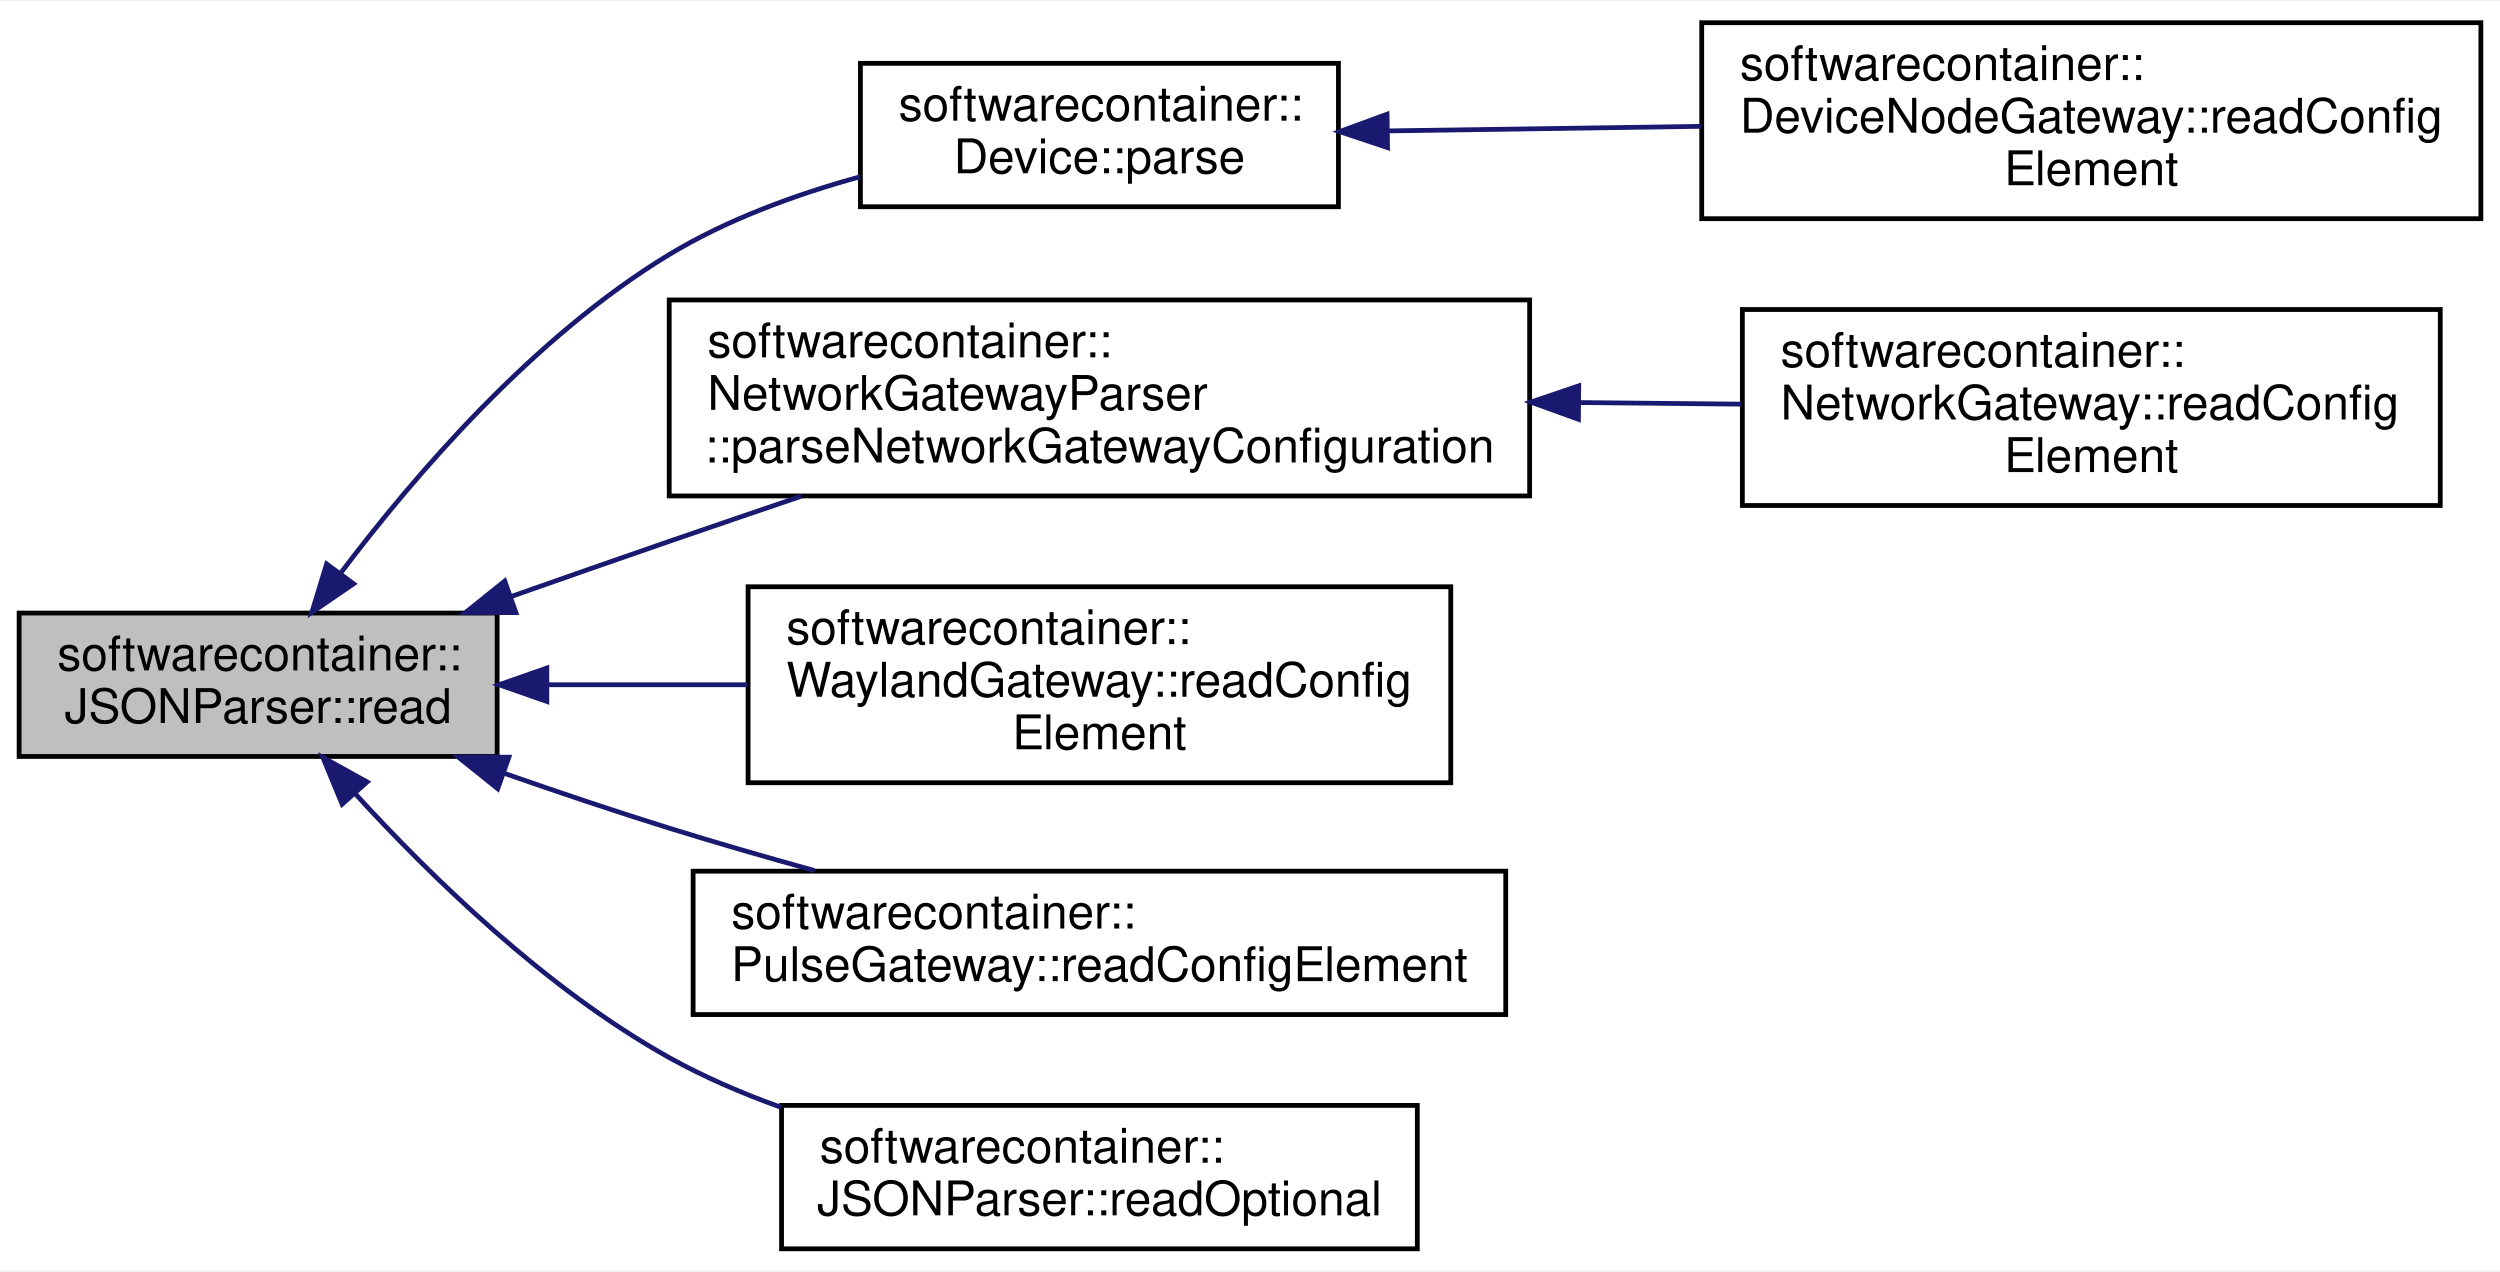
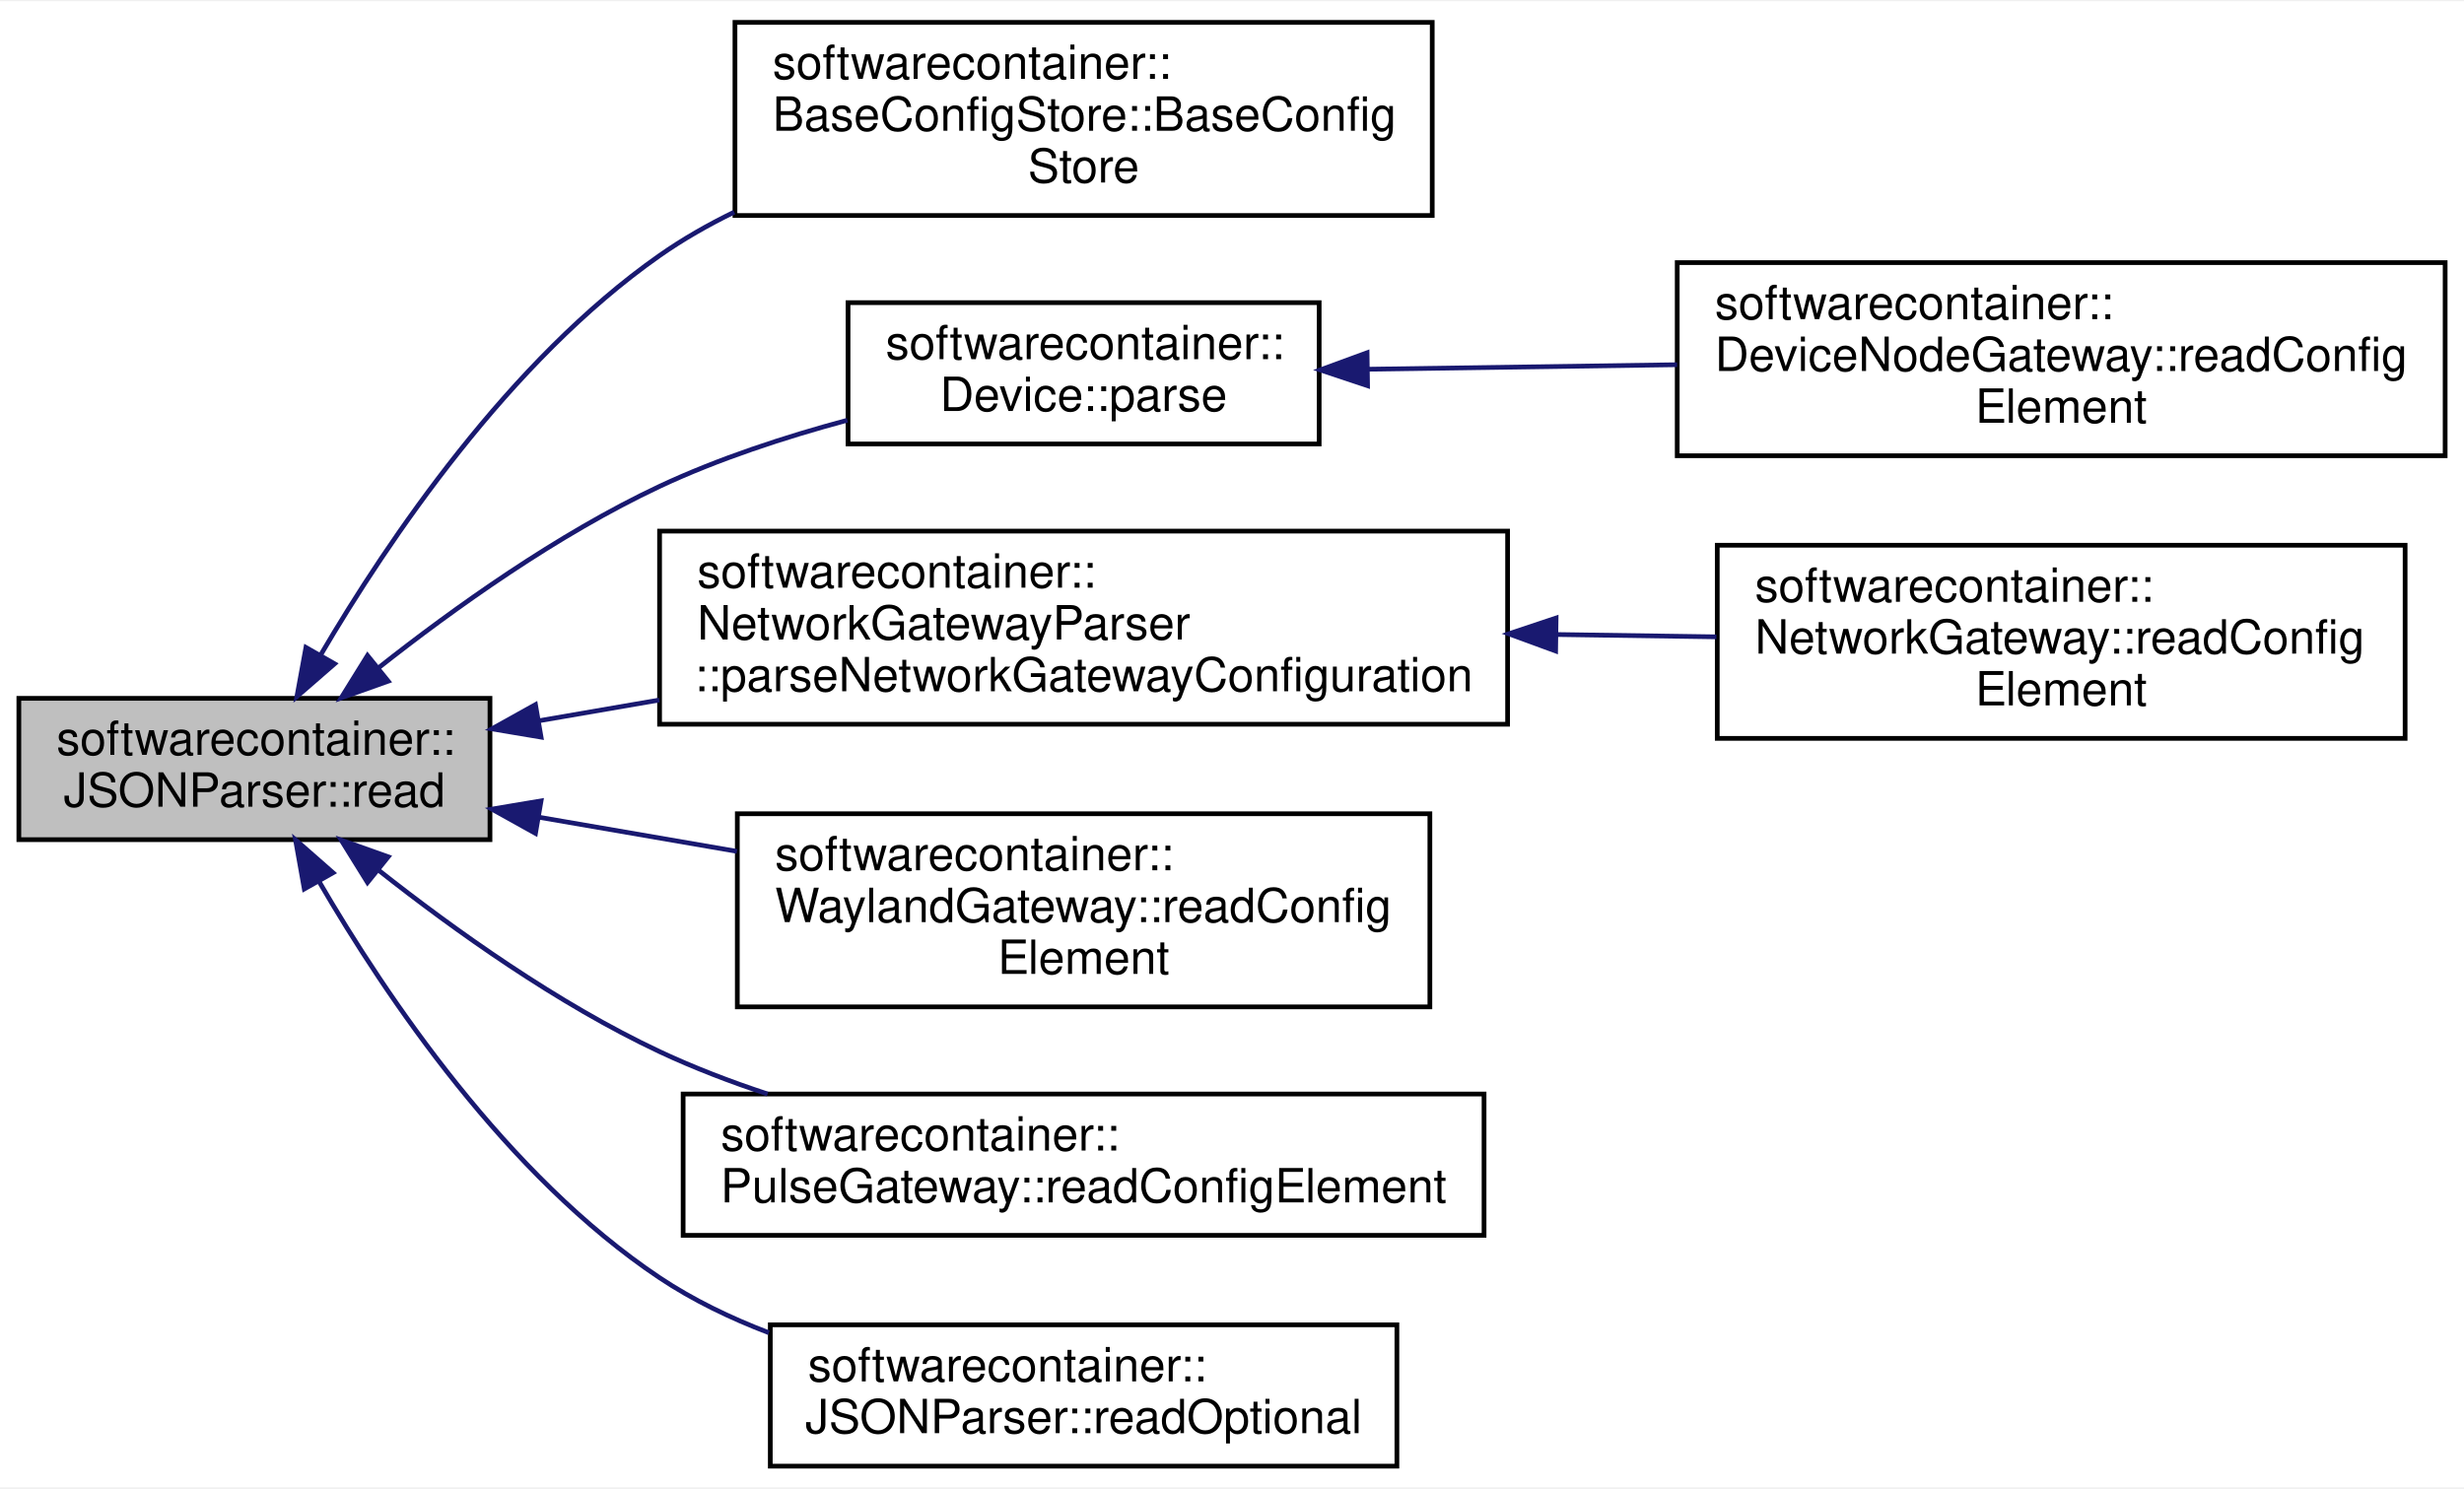
- <svg xmlns="http://www.w3.org/2000/svg" xmlns:xlink="http://www.w3.org/1999/xlink" width="523pt" height="266pt" viewBox="0.00 0.00 523.00 265.50">
-   <g id="graph0" class="graph" transform="scale(1 1) rotate(0) translate(4 261.5)">
-     <polygon fill="white" stroke="none" points="-4,4 -4,-261.5 519,-261.5 519,4 -4,4" />
+ <svg xmlns="http://www.w3.org/2000/svg" xmlns:xlink="http://www.w3.org/1999/xlink" width="523pt" height="316pt" viewBox="0.00 0.00 523.00 315.50">
+   <g id="graph0" class="graph" transform="scale(1 1) rotate(0) translate(4 311.5)">
+     <polygon fill="white" stroke="none" points="-4,4 -4,-311.5 519,-311.5 519,4 -4,4" />
    <g id="node1" class="node">
-       <polygon fill="#bfbfbf" stroke="black" points="0,-103.5 0,-133.5 100,-133.5 100,-103.5 0,-103.5" />
-       <text text-anchor="start" x="8" y="-121.5" font-family="Helvetica,sans-Serif" font-size="10.00">softwarecontainer::</text>
-       <text text-anchor="middle" x="50" y="-110.5" font-family="Helvetica,sans-Serif" font-size="10.00">JSONParser::read</text>
+       <polygon fill="#bfbfbf" stroke="black" points="0,-133.5 0,-163.5 100,-163.5 100,-133.5 0,-133.5" />
+       <text text-anchor="start" x="8" y="-151.5" font-family="Helvetica,sans-Serif" font-size="10.00">softwarecontainer::</text>
+       <text text-anchor="middle" x="50" y="-140.5" font-family="Helvetica,sans-Serif" font-size="10.00">JSONParser::read</text>
    </g>
    <g id="node2" class="node">
      <g id="a_node2">
-         <a xlink:href="classsoftwarecontainer_1_1_device.html#aa33cc58571e5d38aec05227d633dc9de" target="_top" xlink:title="Configures this device by parsing the supplied JSON configuration string. ">
-           <polygon fill="white" stroke="black" points="176,-218.5 176,-248.5 276,-248.5 276,-218.5 176,-218.5" />
-           <text text-anchor="start" x="184" y="-236.5" font-family="Helvetica,sans-Serif" font-size="10.00">softwarecontainer::</text>
-           <text text-anchor="middle" x="226" y="-225.5" font-family="Helvetica,sans-Serif" font-size="10.00">Device::parse</text>
+         <a xlink:href="classsoftwarecontainer_1_1_base_config_store.html#a221eb2cc8b8b5818d81b6d246a545c3b" target="_top" xlink:title="Creates a new BaseConfigStore object and searches for Service Manifests (of file type json) in the in...">
+           <polygon fill="white" stroke="black" points="152,-266 152,-307 300,-307 300,-266 152,-266" />
+           <text text-anchor="start" x="160" y="-295" font-family="Helvetica,sans-Serif" font-size="10.00">softwarecontainer::</text>
+           <text text-anchor="start" x="160" y="-284" font-family="Helvetica,sans-Serif" font-size="10.00">BaseConfigStore::BaseConfig</text>
+           <text text-anchor="middle" x="226" y="-273" font-family="Helvetica,sans-Serif" font-size="10.00">Store</text>
        </a>
      </g>
    </g>
    <g id="edge1" class="edge">
-       <path fill="none" stroke="midnightblue" d="M67.24,-141.821C82.672,-162.283 107.678,-191.373 136,-208.5 148.085,-215.809 162.379,-221.047 175.934,-224.774" />
-       <polygon fill="midnightblue" stroke="midnightblue" points="69.972,-139.627 61.232,-133.639 64.33,-143.771 69.972,-139.627" />
+       <path fill="none" stroke="midnightblue" d="M64.02,-172.642C78.505,-197.33 104.121,-235.137 136,-257.5 140.922,-260.953 146.281,-264.014 151.847,-266.724" />
+       <polygon fill="midnightblue" stroke="midnightblue" points="67.018,-170.835 59.023,-163.883 60.938,-174.303 67.018,-170.835" />
    </g>
-     <g id="node4" class="node">
-       <g id="a_node4">
+     <g id="node3" class="node">
+       <g id="a_node3">
+         <a xlink:href="classsoftwarecontainer_1_1_device.html#aa33cc58571e5d38aec05227d633dc9de" target="_top" xlink:title="Configures this device by parsing the supplied JSON configuration string. ">
+           <polygon fill="white" stroke="black" points="176,-217.5 176,-247.5 276,-247.5 276,-217.5 176,-217.5" />
+           <text text-anchor="start" x="184" y="-235.5" font-family="Helvetica,sans-Serif" font-size="10.00">softwarecontainer::</text>
+           <text text-anchor="middle" x="226" y="-224.5" font-family="Helvetica,sans-Serif" font-size="10.00">Device::parse</text>
+         </a>
+       </g>
+     </g>
+     <g id="edge2" class="edge">
+       <path fill="none" stroke="midnightblue" d="M76.321,-169.963C92.496,-182.732 114.419,-198.366 136,-208.5 148.458,-214.35 162.589,-218.978 175.864,-222.545" />
+       <polygon fill="midnightblue" stroke="midnightblue" points="78.4,-167.143 68.418,-163.591 74.006,-172.593 78.4,-167.143" />
+     </g>
+     <g id="node5" class="node">
+       <g id="a_node5">
        <a xlink:href="classsoftwarecontainer_1_1_network_gateway_parser.html#a7c21bd04a853bc2fe599f16c32bca05b" target="_top" xlink:title="Parses NetworkGateway configuration into IPTableEntry. ">
          <polygon fill="white" stroke="black" points="136,-158 136,-199 316,-199 316,-158 136,-158" />
          <text text-anchor="start" x="144" y="-187" font-family="Helvetica,sans-Serif" font-size="10.00">softwarecontainer::</text>
          <text text-anchor="start" x="144" y="-176" font-family="Helvetica,sans-Serif" font-size="10.00">NetworkGatewayParser</text>
          <text text-anchor="middle" x="226" y="-165" font-family="Helvetica,sans-Serif" font-size="10.00">::parseNetworkGatewayConfiguration</text>
        </a>
      </g>
    </g>
-     <g id="edge3" class="edge">
-       <path fill="none" stroke="midnightblue" d="M102.786,-136.909C113.743,-140.767 125.245,-144.79 136,-148.5 144.94,-151.584 154.398,-154.811 163.679,-157.957" />
-       <polygon fill="midnightblue" stroke="midnightblue" points="103.924,-133.599 93.329,-133.573 101.595,-140.2 103.924,-133.599" />
+     <g id="edge4" class="edge">
+       <path fill="none" stroke="midnightblue" d="M110.3,-158.724C118.591,-160.154 127.256,-161.648 135.949,-163.146" />
+       <polygon fill="midnightblue" stroke="midnightblue" points="110.845,-155.267 100.396,-157.017 109.656,-162.165 110.845,-155.267" />
    </g>
-     <g id="node6" class="node">
-       <g id="a_node6">
+     <g id="node7" class="node">
+       <g id="a_node7">
        <a xlink:href="classsoftwarecontainer_1_1_wayland_gateway.html#a8d94bc12193d9066eaa851c749840d82" target="_top" xlink:title="Gateway specific parsing of config elements. ">
          <polygon fill="white" stroke="black" points="152.5,-98 152.5,-139 299.5,-139 299.5,-98 152.5,-98" />
          <text text-anchor="start" x="160.5" y="-127" font-family="Helvetica,sans-Serif" font-size="10.00">softwarecontainer::</text>
          <text text-anchor="start" x="160.5" y="-116" font-family="Helvetica,sans-Serif" font-size="10.00">WaylandGateway::readConfig</text>
          <text text-anchor="middle" x="226" y="-105" font-family="Helvetica,sans-Serif" font-size="10.00">Element</text>
        </a>
      </g>
    </g>
-     <g id="edge5" class="edge">
-       <path fill="none" stroke="midnightblue" d="M110.494,-118.5C123.983,-118.5 138.455,-118.5 152.417,-118.5" />
-       <polygon fill="midnightblue" stroke="midnightblue" points="110.396,-115 100.396,-118.5 110.396,-122 110.396,-115" />
+     <g id="edge6" class="edge">
+       <path fill="none" stroke="midnightblue" d="M110.494,-138.242C123.983,-135.917 138.455,-133.422 152.417,-131.014" />
+       <polygon fill="midnightblue" stroke="midnightblue" points="109.656,-134.835 100.396,-139.983 110.845,-141.733 109.656,-134.835" />
    </g>
-     <g id="node7" class="node">
-       <g id="a_node7">
+     <g id="node8" class="node">
+       <g id="a_node8">
        <a xlink:href="classsoftwarecontainer_1_1_pulse_gateway.html#a5b89dda3e94723ecacddfc77ee0f84a1" target="_top" xlink:title="Gateway specific parsing of config elements. ">
          <polygon fill="white" stroke="black" points="141,-49.5 141,-79.5 311,-79.5 311,-49.5 141,-49.5" />
          <text text-anchor="start" x="149" y="-67.5" font-family="Helvetica,sans-Serif" font-size="10.00">softwarecontainer::</text>
          <text text-anchor="middle" x="226" y="-56.5" font-family="Helvetica,sans-Serif" font-size="10.00">PulseGateway::readConfigElement</text>
        </a>
      </g>
    </g>
-     <g id="edge6" class="edge">
-       <path fill="none" stroke="midnightblue" d="M101.569,-99.944C112.848,-96.003 124.789,-91.985 136,-88.5 145.781,-85.46 156.233,-82.44 166.411,-79.62" />
-       <polygon fill="midnightblue" stroke="midnightblue" points="100.126,-96.742 91.862,-103.371 102.457,-103.342 100.126,-96.742" />
+     <g id="edge7" class="edge">
+       <path fill="none" stroke="midnightblue" d="M76.321,-127.037C92.496,-114.268 114.419,-98.634 136,-88.5 143.243,-85.099 151.051,-82.111 158.929,-79.504" />
+       <polygon fill="midnightblue" stroke="midnightblue" points="74.006,-124.407 68.418,-133.409 78.4,-129.857 74.006,-124.407" />
    </g>
-     <g id="node8" class="node">
-       <g id="a_node8">
+     <g id="node9" class="node">
+       <g id="a_node9">
        <a xlink:href="classsoftwarecontainer_1_1_j_s_o_n_parser.html#add62ac3a9cf40edcc4f48b8a53f6d312" target="_top" xlink:title="Reads an optional value from a JSON object. ">
          <polygon fill="white" stroke="black" points="159.5,-0.5 159.5,-30.5 292.5,-30.5 292.5,-0.5 159.5,-0.5" />
          <text text-anchor="start" x="167.5" y="-18.5" font-family="Helvetica,sans-Serif" font-size="10.00">softwarecontainer::</text>
          <text text-anchor="middle" x="226" y="-7.5" font-family="Helvetica,sans-Serif" font-size="10.00">JSONParser::readOptional</text>
        </a>
      </g>
    </g>
-     <g id="edge7" class="edge">
-       <path fill="none" stroke="midnightblue" d="M70.263,-95.752C86.216,-78.275 110.356,-54.782 136,-40.5 143.291,-36.439 151.292,-32.997 159.414,-30.089" />
-       <polygon fill="midnightblue" stroke="midnightblue" points="67.573,-93.51 63.533,-103.304 72.799,-98.167 67.573,-93.51" />
+     <g id="edge8" class="edge">
+       <path fill="none" stroke="midnightblue" d="M63.657,-124.721C77.993,-100.053 103.628,-62.124 136,-40.5 143.073,-35.775 151.032,-31.935 159.208,-28.816" />
+       <polygon fill="midnightblue" stroke="midnightblue" points="60.59,-123.034 58.725,-133.464 66.687,-126.473 60.59,-123.034" />
    </g>
-     <g id="node3" class="node">
-       <g id="a_node3">
+     <g id="node4" class="node">
+       <g id="a_node4">
        <a xlink:href="classsoftwarecontainer_1_1_device_node_gateway.html#a97faa249cb97d85ec37b0d923ad6e1a3" target="_top" xlink:title="Gateway specific parsing of config elements. ">
-           <polygon fill="white" stroke="black" points="352,-216 352,-257 515,-257 515,-216 352,-216" />
-           <text text-anchor="start" x="360" y="-245" font-family="Helvetica,sans-Serif" font-size="10.00">softwarecontainer::</text>
-           <text text-anchor="start" x="360" y="-234" font-family="Helvetica,sans-Serif" font-size="10.00">DeviceNodeGateway::readConfig</text>
-           <text text-anchor="middle" x="433.5" y="-223" font-family="Helvetica,sans-Serif" font-size="10.00">Element</text>
+           <polygon fill="white" stroke="black" points="352,-215 352,-256 515,-256 515,-215 352,-215" />
+           <text text-anchor="start" x="360" y="-244" font-family="Helvetica,sans-Serif" font-size="10.00">softwarecontainer::</text>
+           <text text-anchor="start" x="360" y="-233" font-family="Helvetica,sans-Serif" font-size="10.00">DeviceNodeGateway::readConfig</text>
+           <text text-anchor="middle" x="433.5" y="-222" font-family="Helvetica,sans-Serif" font-size="10.00">Element</text>
        </a>
      </g>
    </g>
-     <g id="edge2" class="edge">
-       <path fill="none" stroke="midnightblue" d="M286.338,-234.366C306.813,-234.665 330.105,-235.005 351.985,-235.325" />
-       <polygon fill="midnightblue" stroke="midnightblue" points="286.272,-230.865 276.222,-234.219 286.17,-237.864 286.272,-230.865" />
+     <g id="edge3" class="edge">
+       <path fill="none" stroke="midnightblue" d="M286.338,-233.366C306.813,-233.665 330.105,-234.005 351.985,-234.325" />
+       <polygon fill="midnightblue" stroke="midnightblue" points="286.272,-229.865 276.222,-233.219 286.17,-236.864 286.272,-229.865" />
    </g>
-     <g id="node5" class="node">
-       <g id="a_node5">
+     <g id="node6" class="node">
+       <g id="a_node6">
        <a xlink:href="classsoftwarecontainer_1_1_network_gateway.html#a9e47cb8f232090f67d3655c35dc15549" target="_top" xlink:title="Gateway specific parsing of config elements. ">
-           <polygon fill="white" stroke="black" points="360.5,-156 360.5,-197 506.5,-197 506.5,-156 360.5,-156" />
-           <text text-anchor="start" x="368.5" y="-185" font-family="Helvetica,sans-Serif" font-size="10.00">softwarecontainer::</text>
-           <text text-anchor="start" x="368.5" y="-174" font-family="Helvetica,sans-Serif" font-size="10.00">NetworkGateway::readConfig</text>
-           <text text-anchor="middle" x="433.5" y="-163" font-family="Helvetica,sans-Serif" font-size="10.00">Element</text>
+           <polygon fill="white" stroke="black" points="360.5,-155 360.5,-196 506.5,-196 506.5,-155 360.5,-155" />
+           <text text-anchor="start" x="368.5" y="-184" font-family="Helvetica,sans-Serif" font-size="10.00">softwarecontainer::</text>
+           <text text-anchor="start" x="368.5" y="-173" font-family="Helvetica,sans-Serif" font-size="10.00">NetworkGateway::readConfig</text>
+           <text text-anchor="middle" x="433.5" y="-162" font-family="Helvetica,sans-Serif" font-size="10.00">Element</text>
        </a>
      </g>
    </g>
-     <g id="edge4" class="edge">
-       <path fill="none" stroke="midnightblue" d="M326.295,-177.534C337.772,-177.422 349.306,-177.31 360.324,-177.202" />
-       <polygon fill="midnightblue" stroke="midnightblue" points="326.204,-174.034 316.239,-177.631 326.272,-181.034 326.204,-174.034" />
+     <g id="edge5" class="edge">
+       <path fill="none" stroke="midnightblue" d="M326.295,-177.05C337.772,-176.883 349.306,-176.715 360.324,-176.554" />
+       <polygon fill="midnightblue" stroke="midnightblue" points="326.187,-173.552 316.239,-177.197 326.289,-180.551 326.187,-173.552" />
    </g>
  </g>
</svg>
